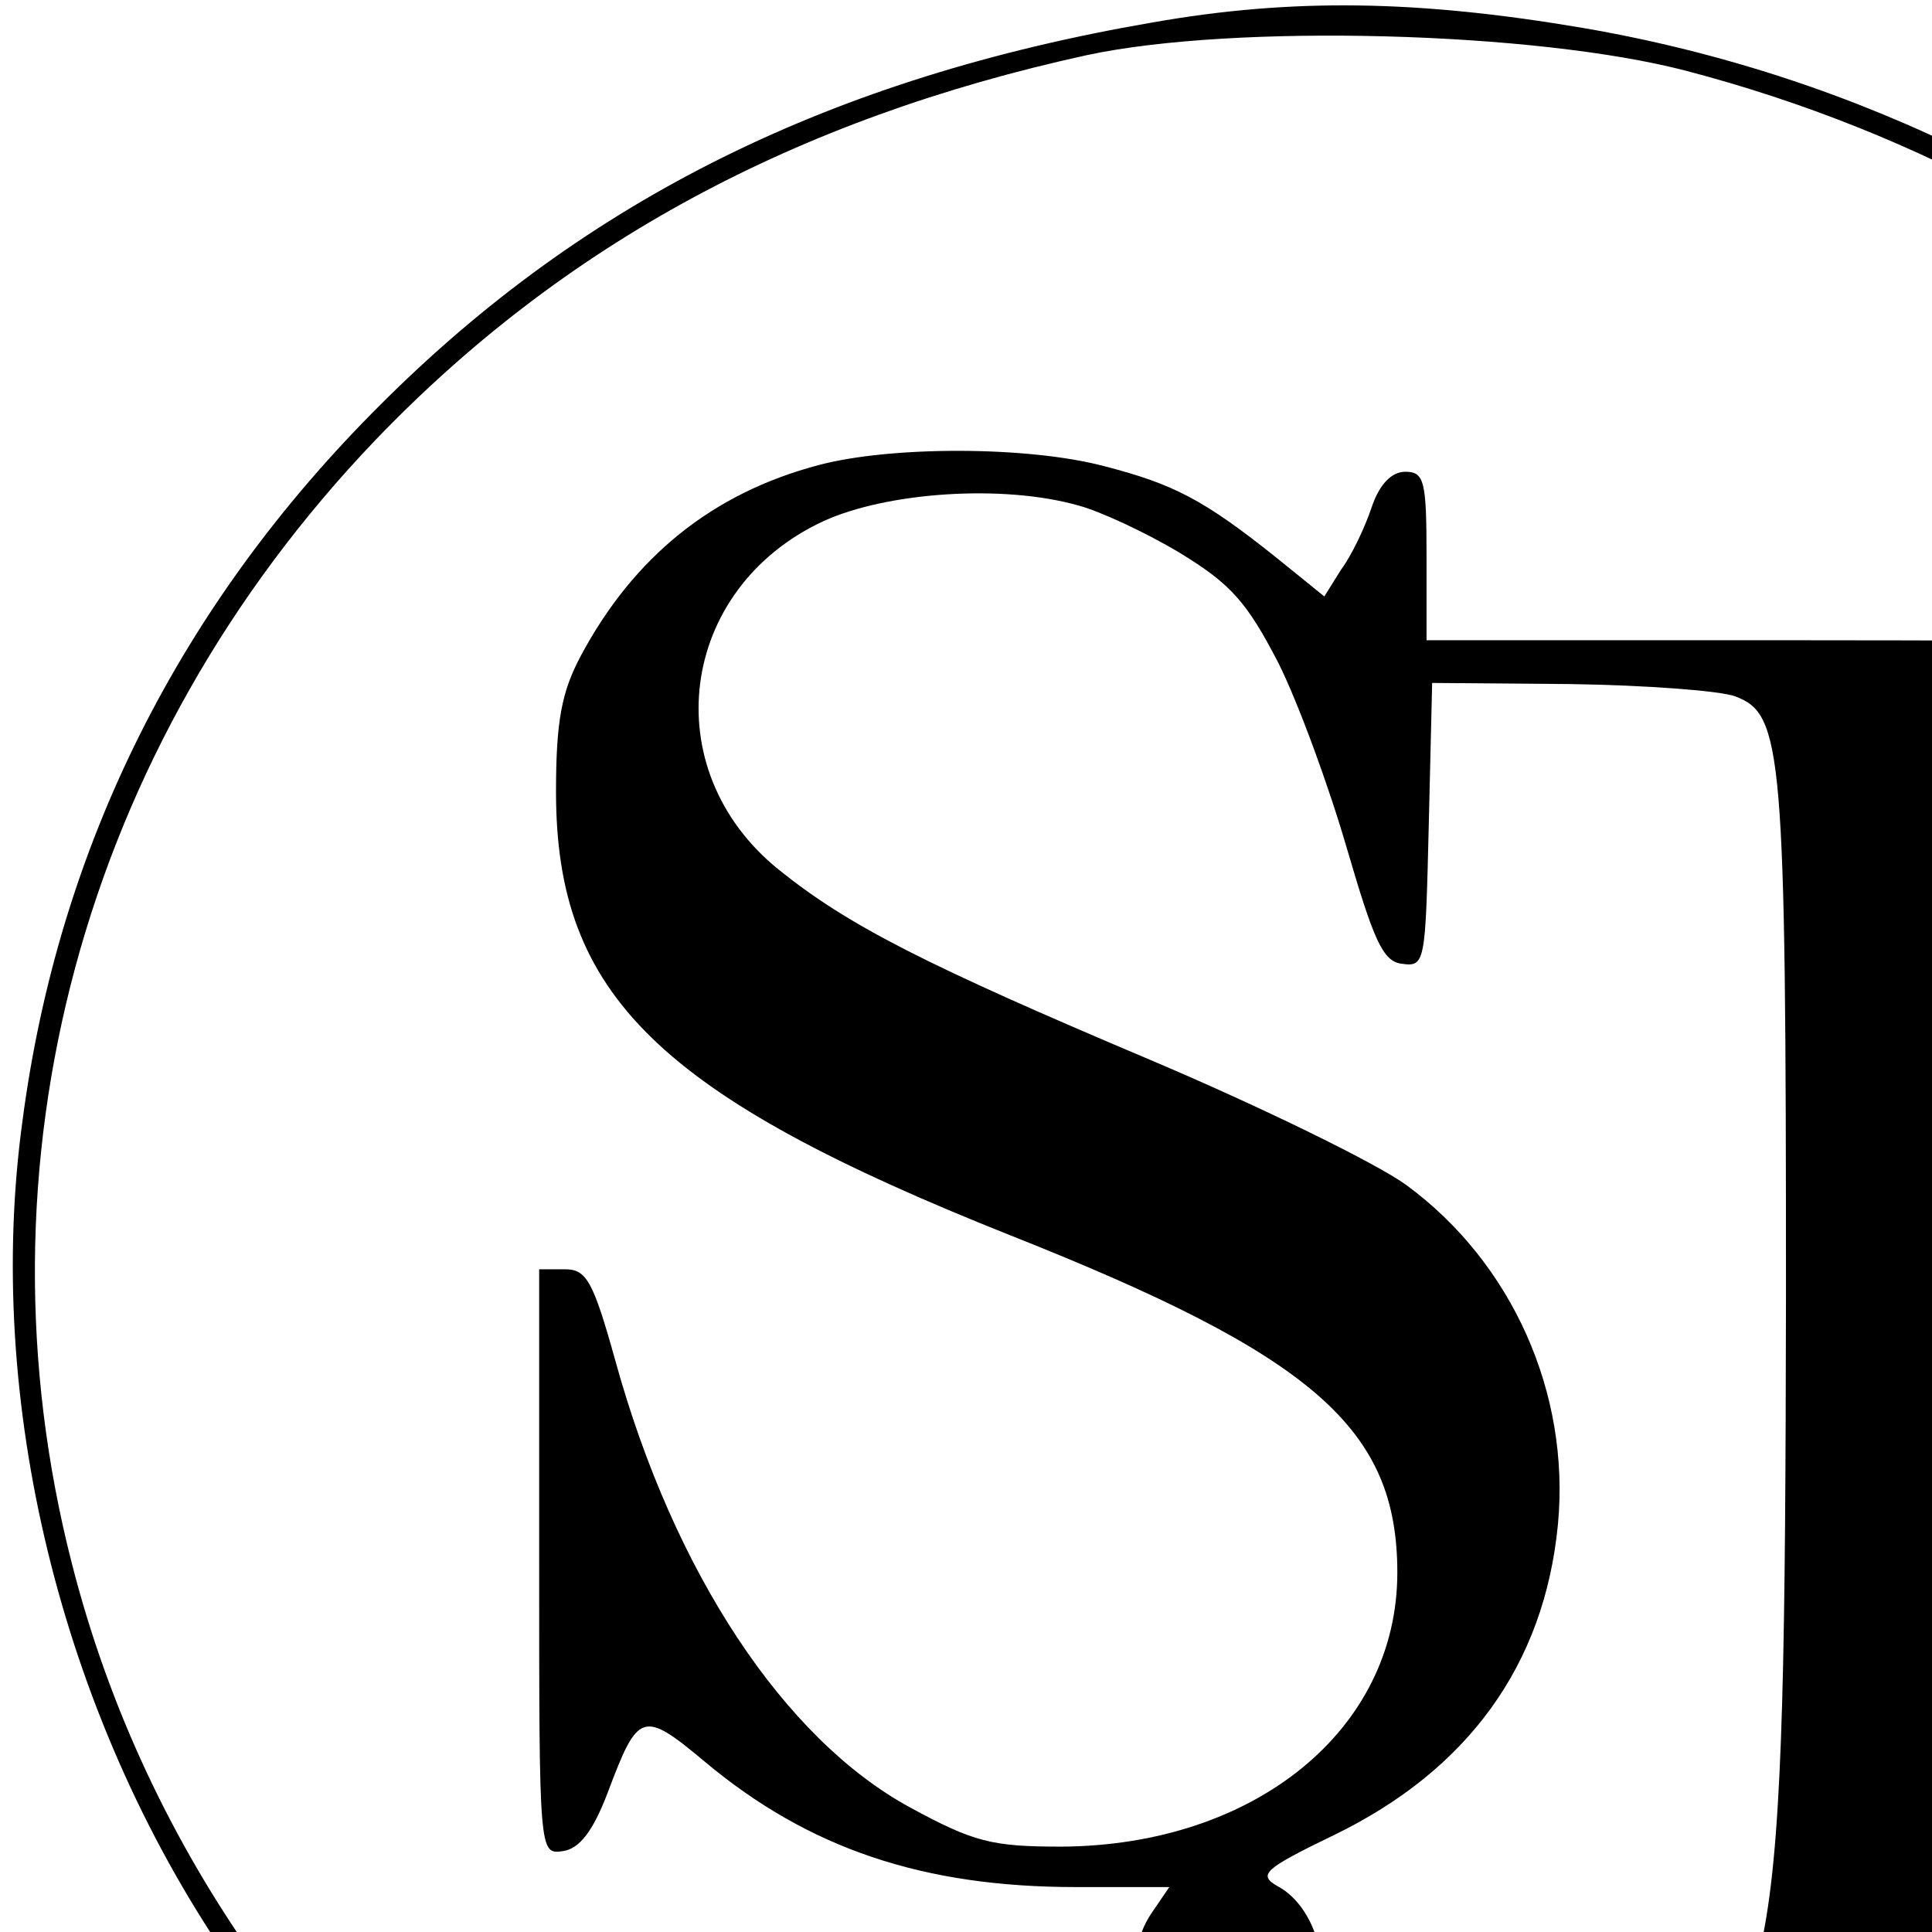
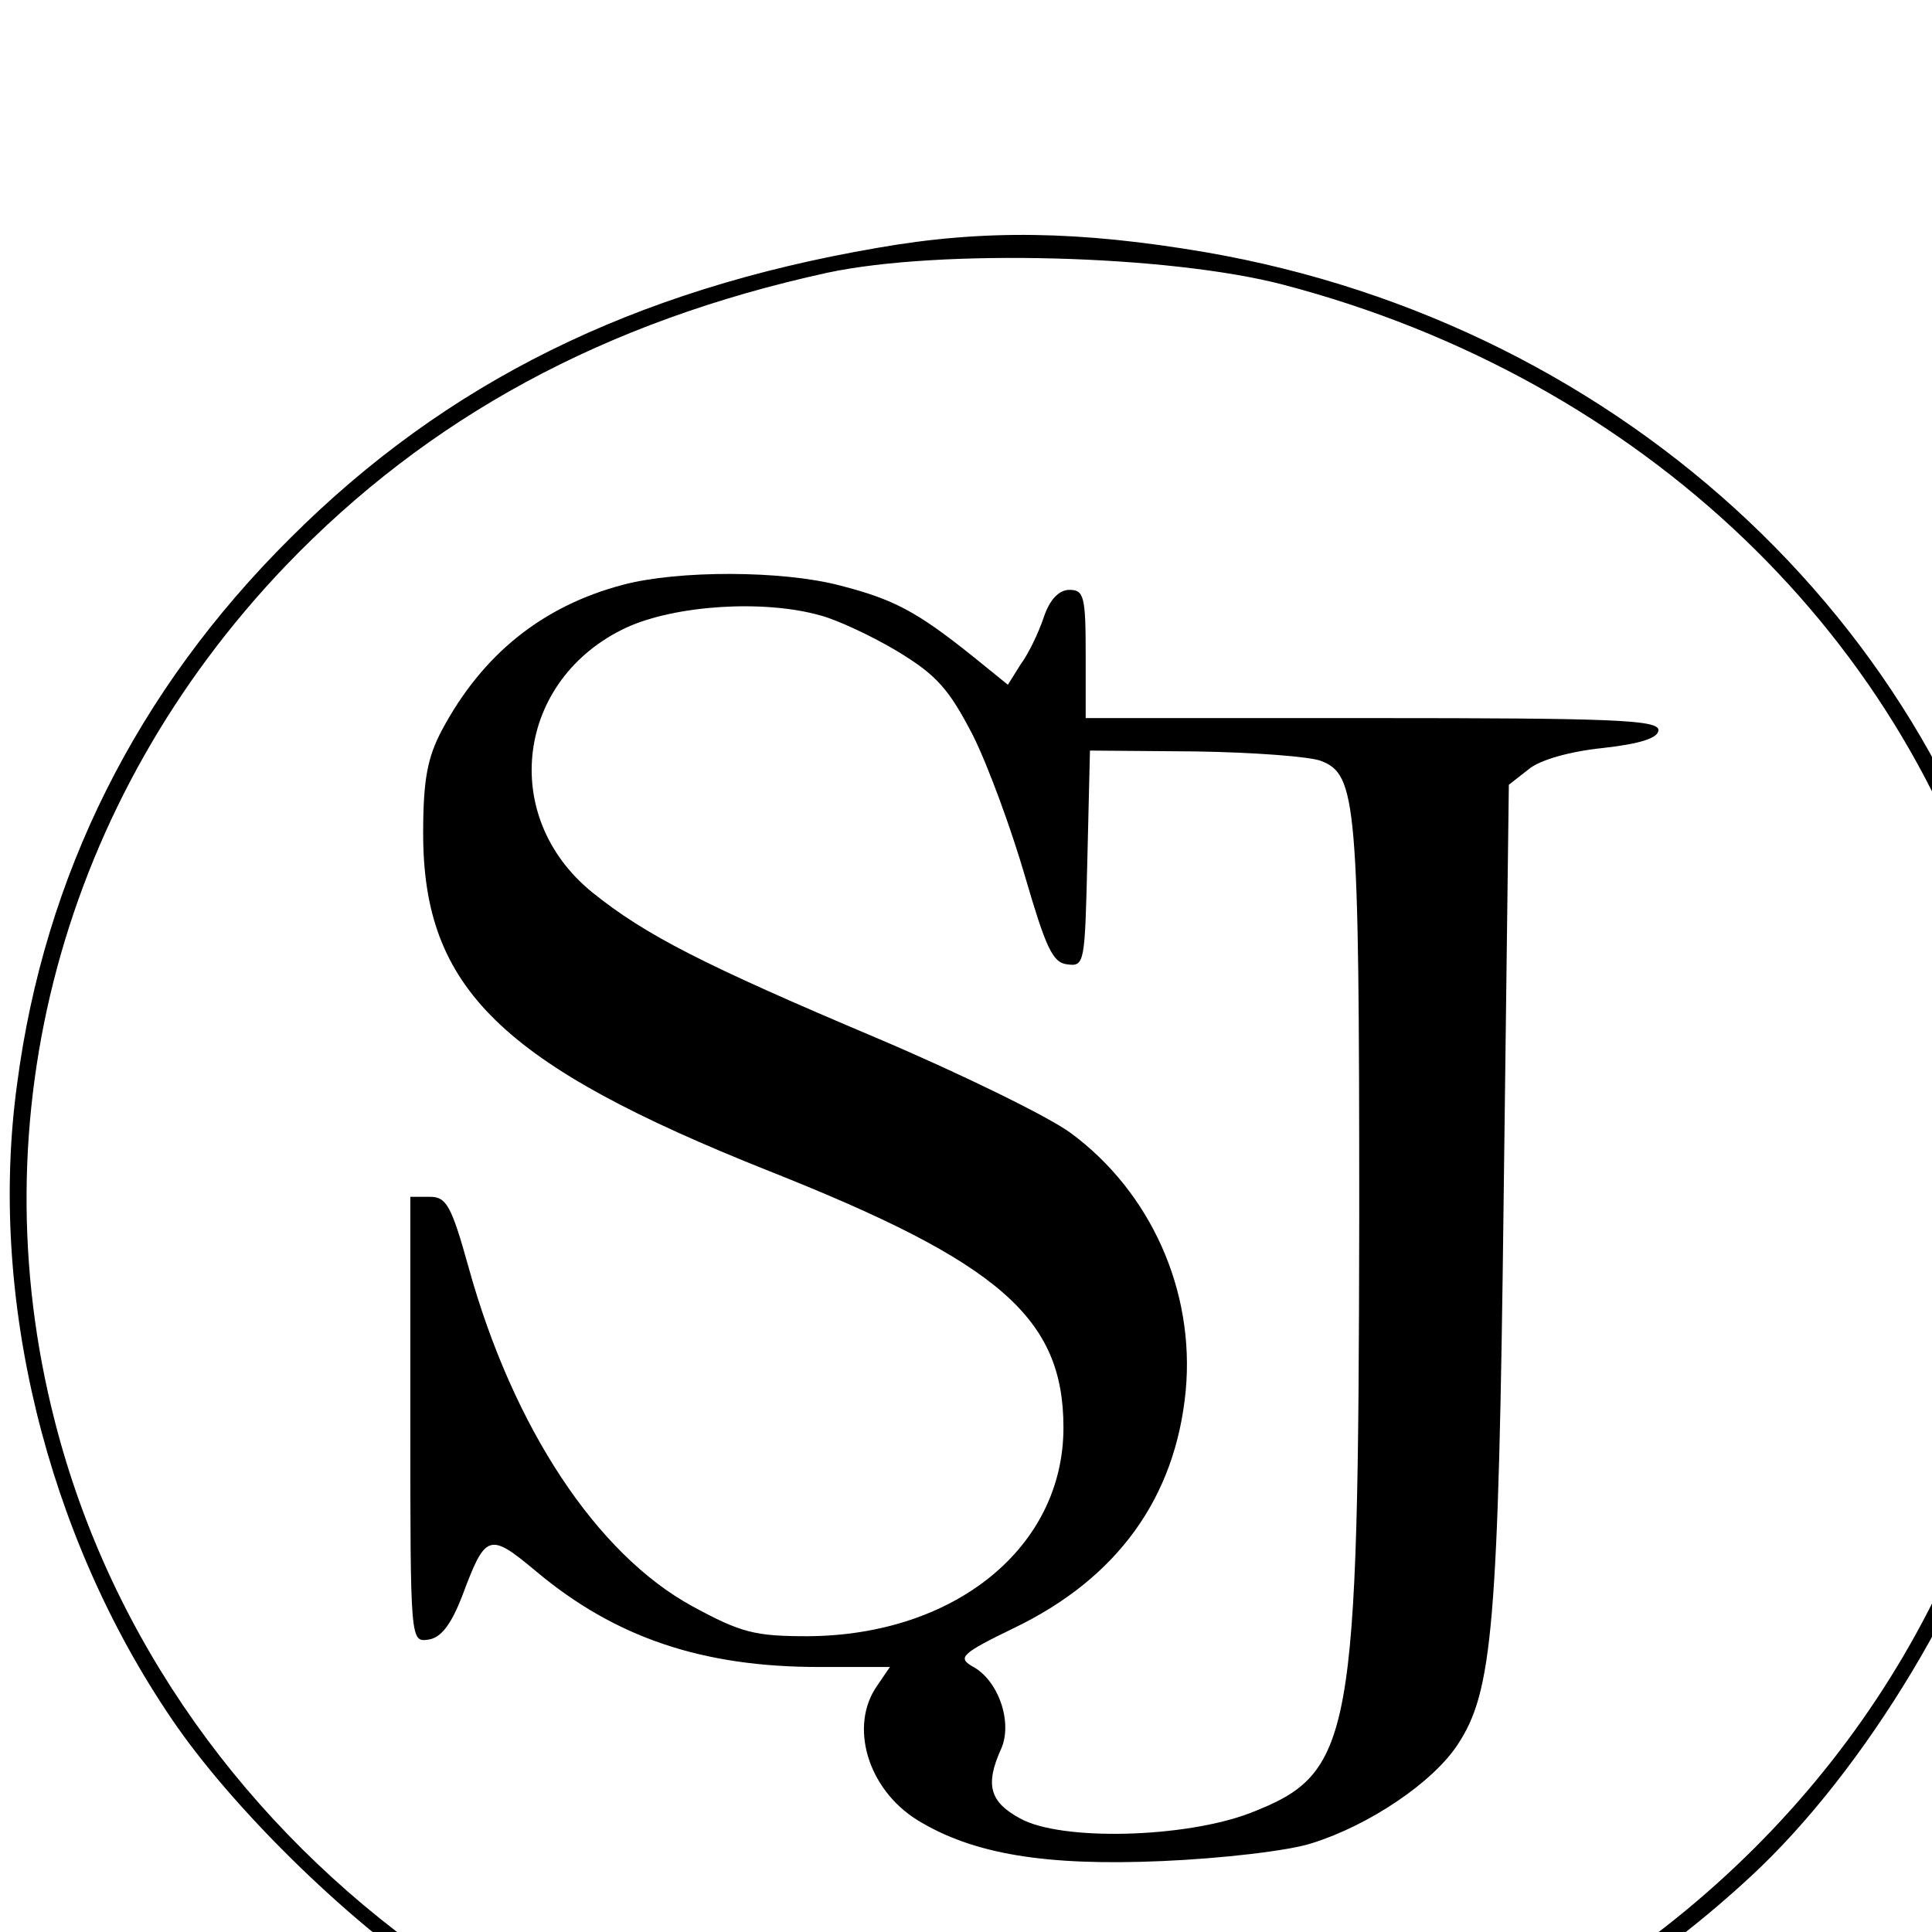
- <svg xmlns="http://www.w3.org/2000/svg" version="1.0" width="38pt" height="38pt" viewBox="0 0 172 172" preserveAspectRatio="xMidYMid meet">
+ <svg xmlns="http://www.w3.org/2000/svg" version="1.0" width="38pt" height="38pt" viewBox="0 0 226 172" preserveAspectRatio="xMidYMid meet">
  <g transform="translate(0,226) scale(0.1,-0.1)" fill="#000000" stroke="none">
    <path d="M1026 2240 c-285 -49 -504 -157 -687 -340 -179 -178 -287 -394 -319 -638 -34 -248 34 -527 181 -743 69 -102 203 -234 311 -306 481 -320 1113 -270 1536 122 134 124 264 340 312 520 31 114 38 347 16 469 -87 461 -473 826 -966 911 -147 25 -259 27 -384 5z m475 -43 c420 -110 738 -415 838 -802 175 -678 -340 -1333 -1079 -1372 -556 -29 -1065 331 -1196 845 -91 355 9 727 270 1000 167 174 373 286 634 343 131 28 399 21 533 -14z" />
    <path d="M729 1846 c-95 -25 -165 -82 -212 -170 -17 -32 -22 -58 -22 -121 0 -181 91 -270 405 -395 270 -107 344 -172 344 -300 0 -140 -127 -243 -299 -244 -62 0 -78 4 -135 35 -112 61 -210 209 -262 397 -20 72 -26 82 -45 82 l-23 0 0 -261 c0 -259 0 -260 21 -257 15 2 27 18 40 52 27 72 31 74 86 28 93 -78 195 -112 331 -112 l83 0 -15 -22 c-33 -47 -11 -121 47 -157 65 -40 150 -54 287 -48 69 3 148 12 175 21 67 21 141 71 170 115 41 62 48 137 54 644 l6 479 23 18 c13 11 48 21 87 25 45 5 65 12 65 21 0 12 -56 14 -335 14 l-335 0 0 75 c0 67 -2 75 -19 75 -12 0 -23 -11 -30 -32 -6 -18 -18 -43 -27 -55 l-15 -24 -42 34 c-65 52 -92 66 -154 82 -68 18 -190 18 -254 1z m231 -36 c19 -5 60 -24 90 -42 46 -28 60 -44 88 -98 18 -36 45 -110 61 -165 24 -82 32 -101 49 -103 21 -3 21 1 24 124 l3 126 123 -1 c68 -1 134 -6 147 -11 42 -16 45 -47 45 -534 -1 -615 -7 -650 -128 -697 -76 -29 -221 -33 -269 -6 -35 19 -41 39 -22 81 14 31 -3 81 -34 97 -17 10 -12 15 50 45 120 58 188 152 200 277 11 117 -41 233 -135 302 -26 19 -128 69 -227 111 -201 85 -270 120 -332 170 -110 89 -89 250 40 310 57 26 160 33 227 14z" />
  </g>
</svg>
